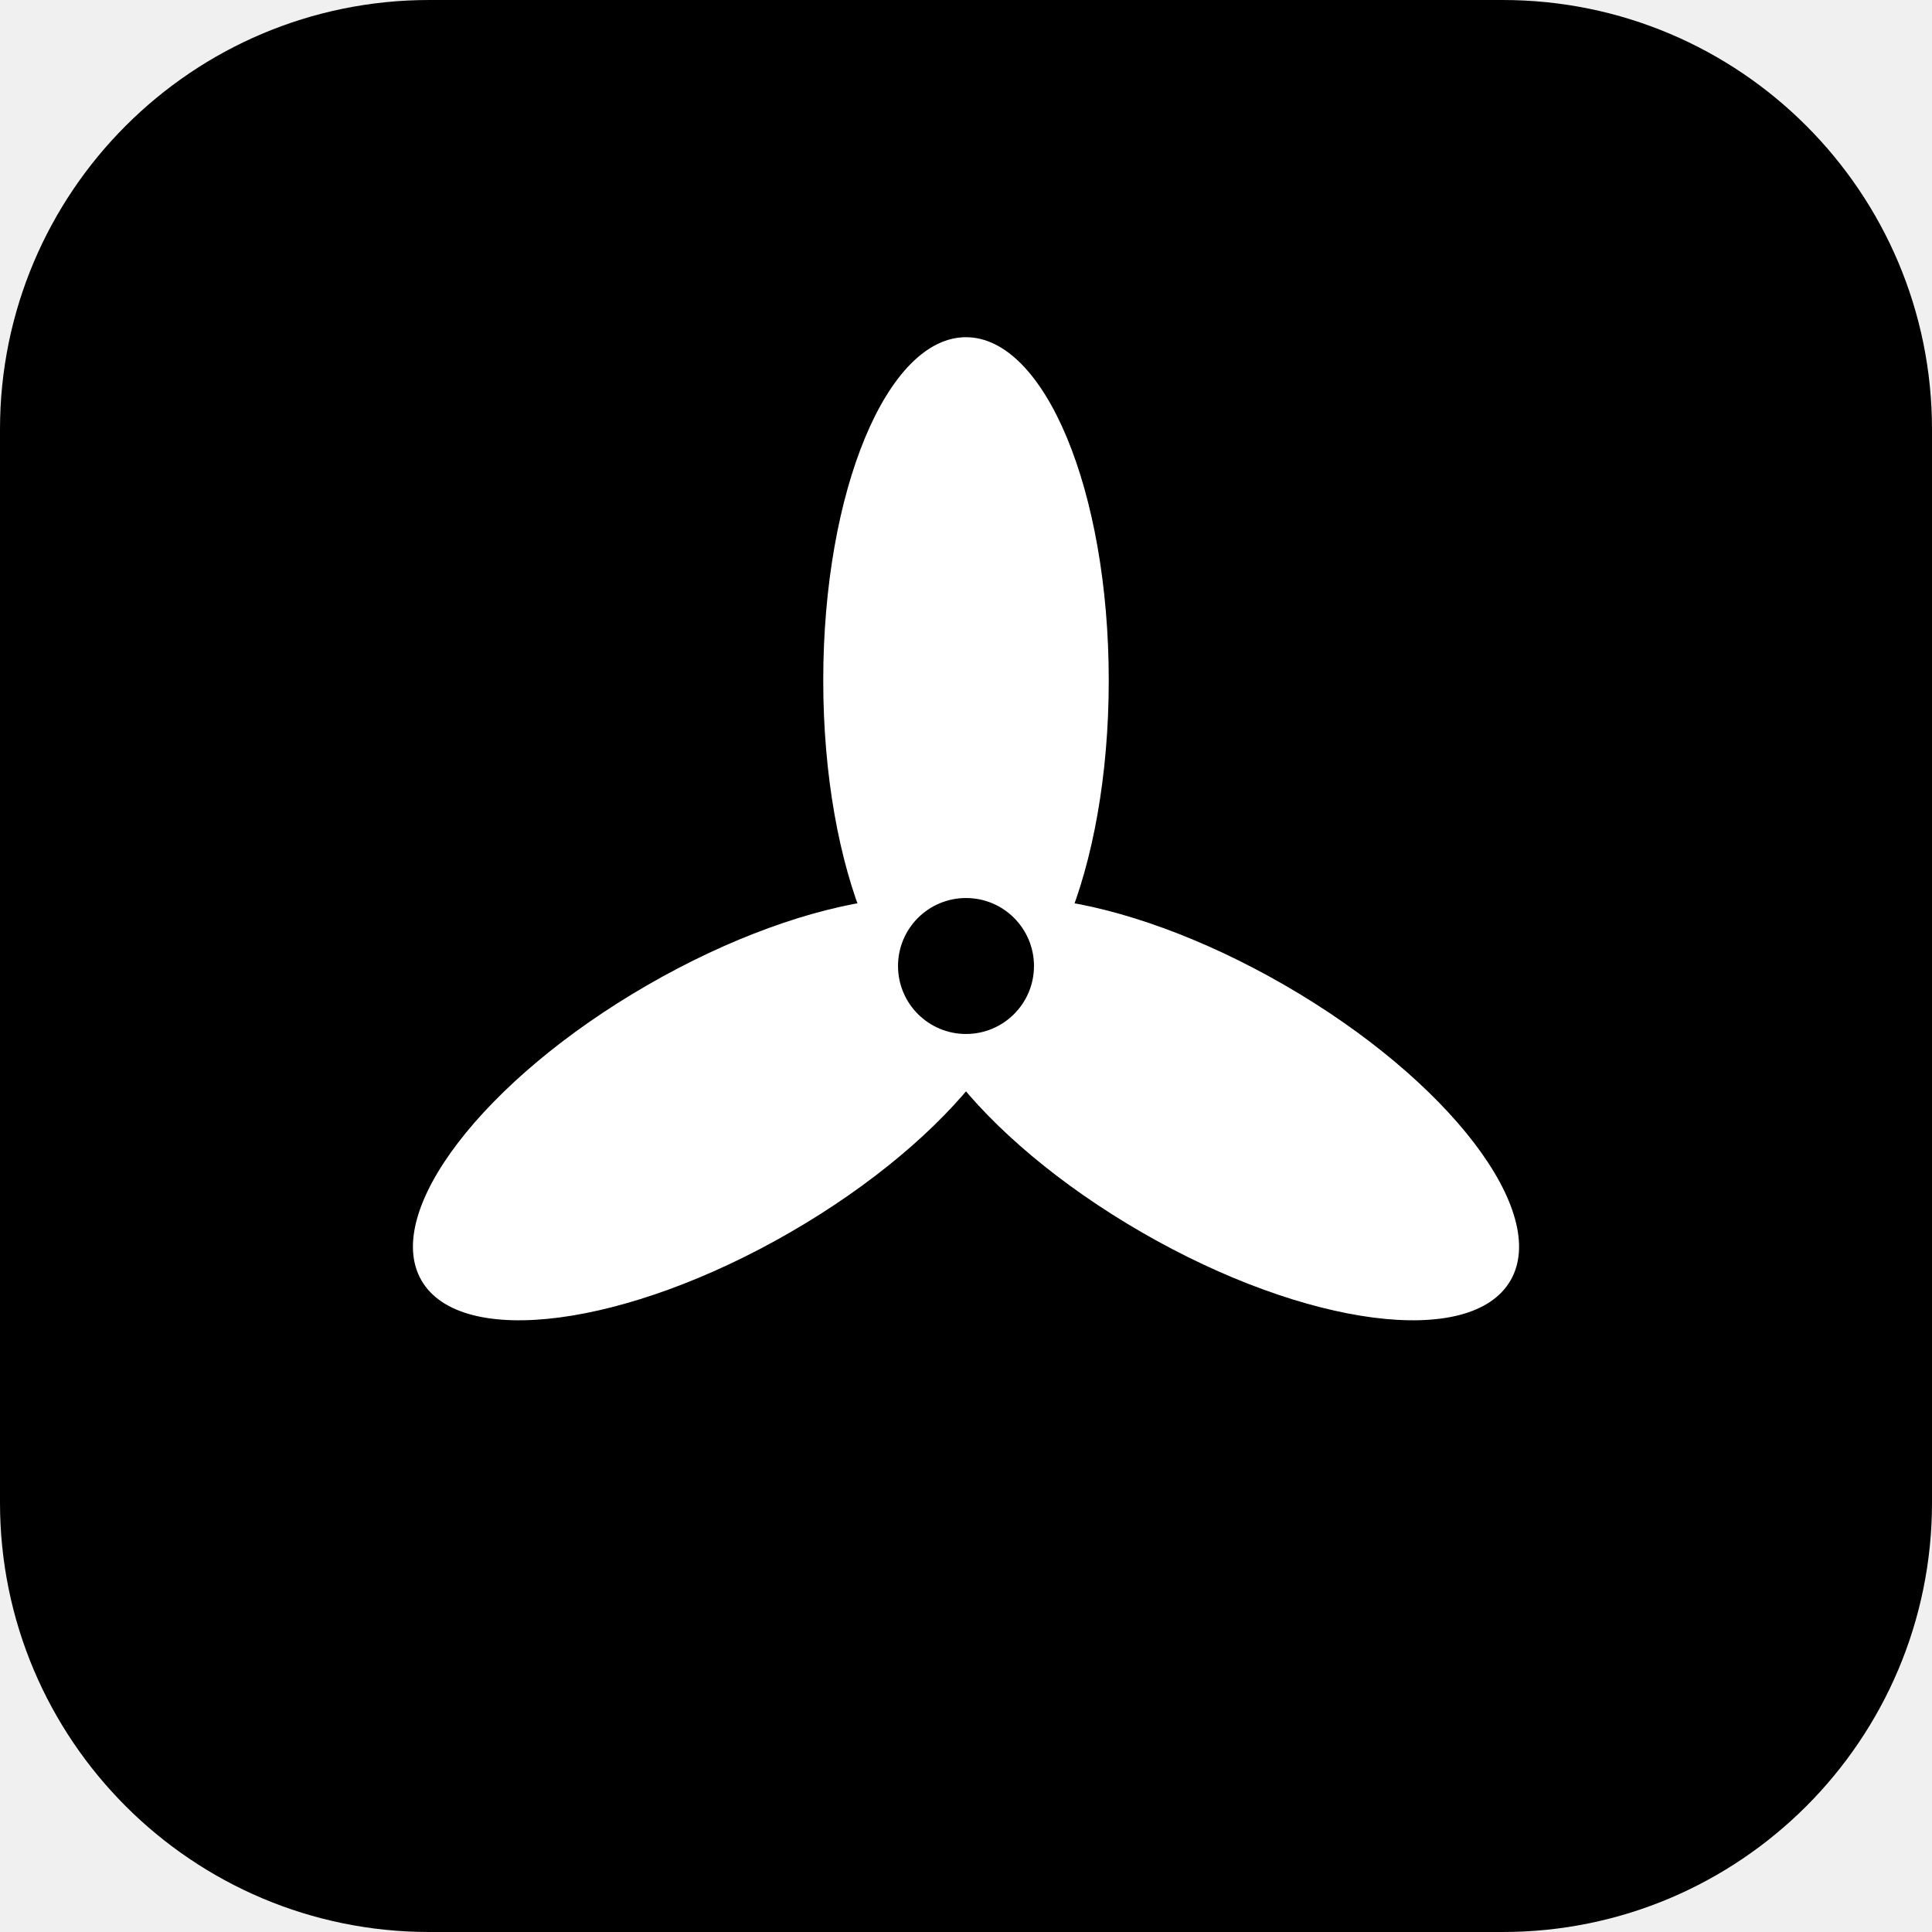
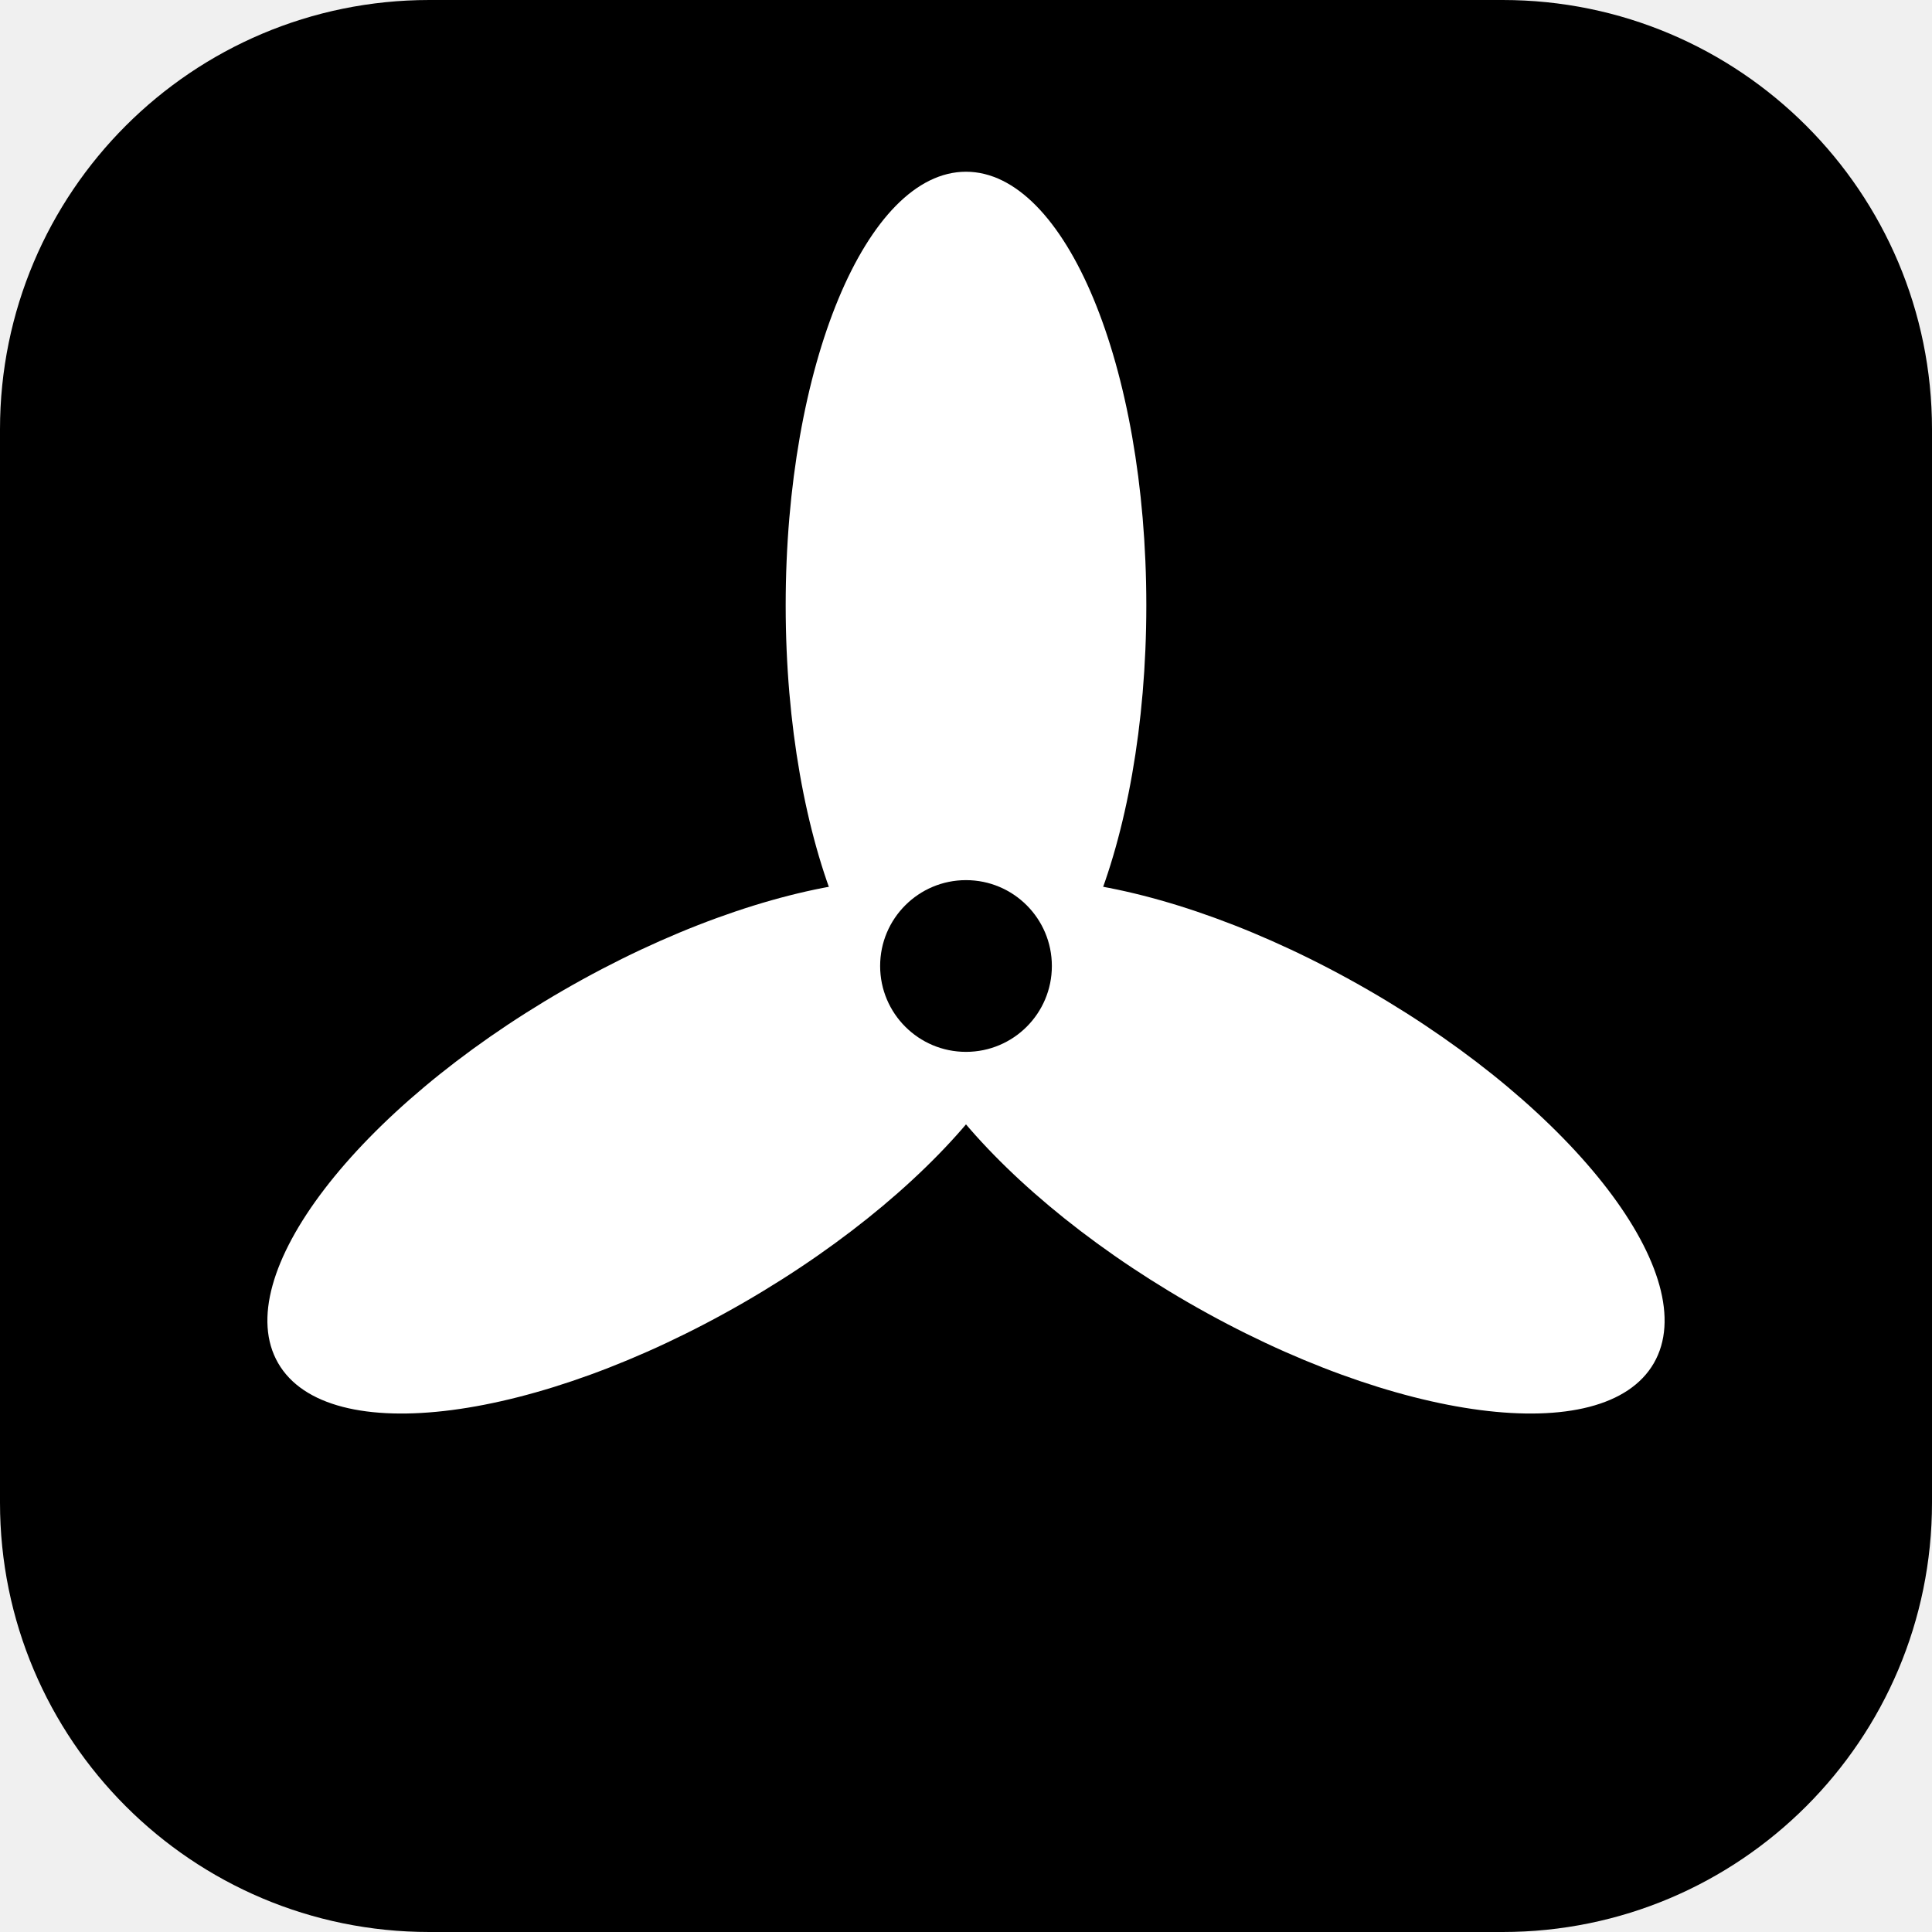
<svg xmlns="http://www.w3.org/2000/svg" viewBox="0 0 108 108">
  <rect width="108" height="108" rx="24" fill="#000000" />
-   <g transform="translate(54, 54) scale(1.9) translate(-54, -54)">
+   <g transform="translate(54, 54) scale(2.4) translate(-54, -54)">
    <g fill="#FFFFFF">
      <path d="M 54,35.5 A 4.2,10.1 0 1,1 54,55.7 A 4.2,10.1 0 1,1 54,35.5 Z" />
      <path d="M 54,35.5 A 4.2,10.1 0 1,1 54,55.7 A 4.2,10.1 0 1,1 54,35.5 Z" transform="rotate(120, 54, 54)" />
      <path d="M 54,35.5 A 4.2,10.1 0 1,1 54,55.7 A 4.2,10.1 0 1,1 54,35.5 Z" transform="rotate(240, 54, 54)" />
    </g>
    <circle cx="54" cy="54" r="2" fill="#000000" />
  </g>
</svg>
